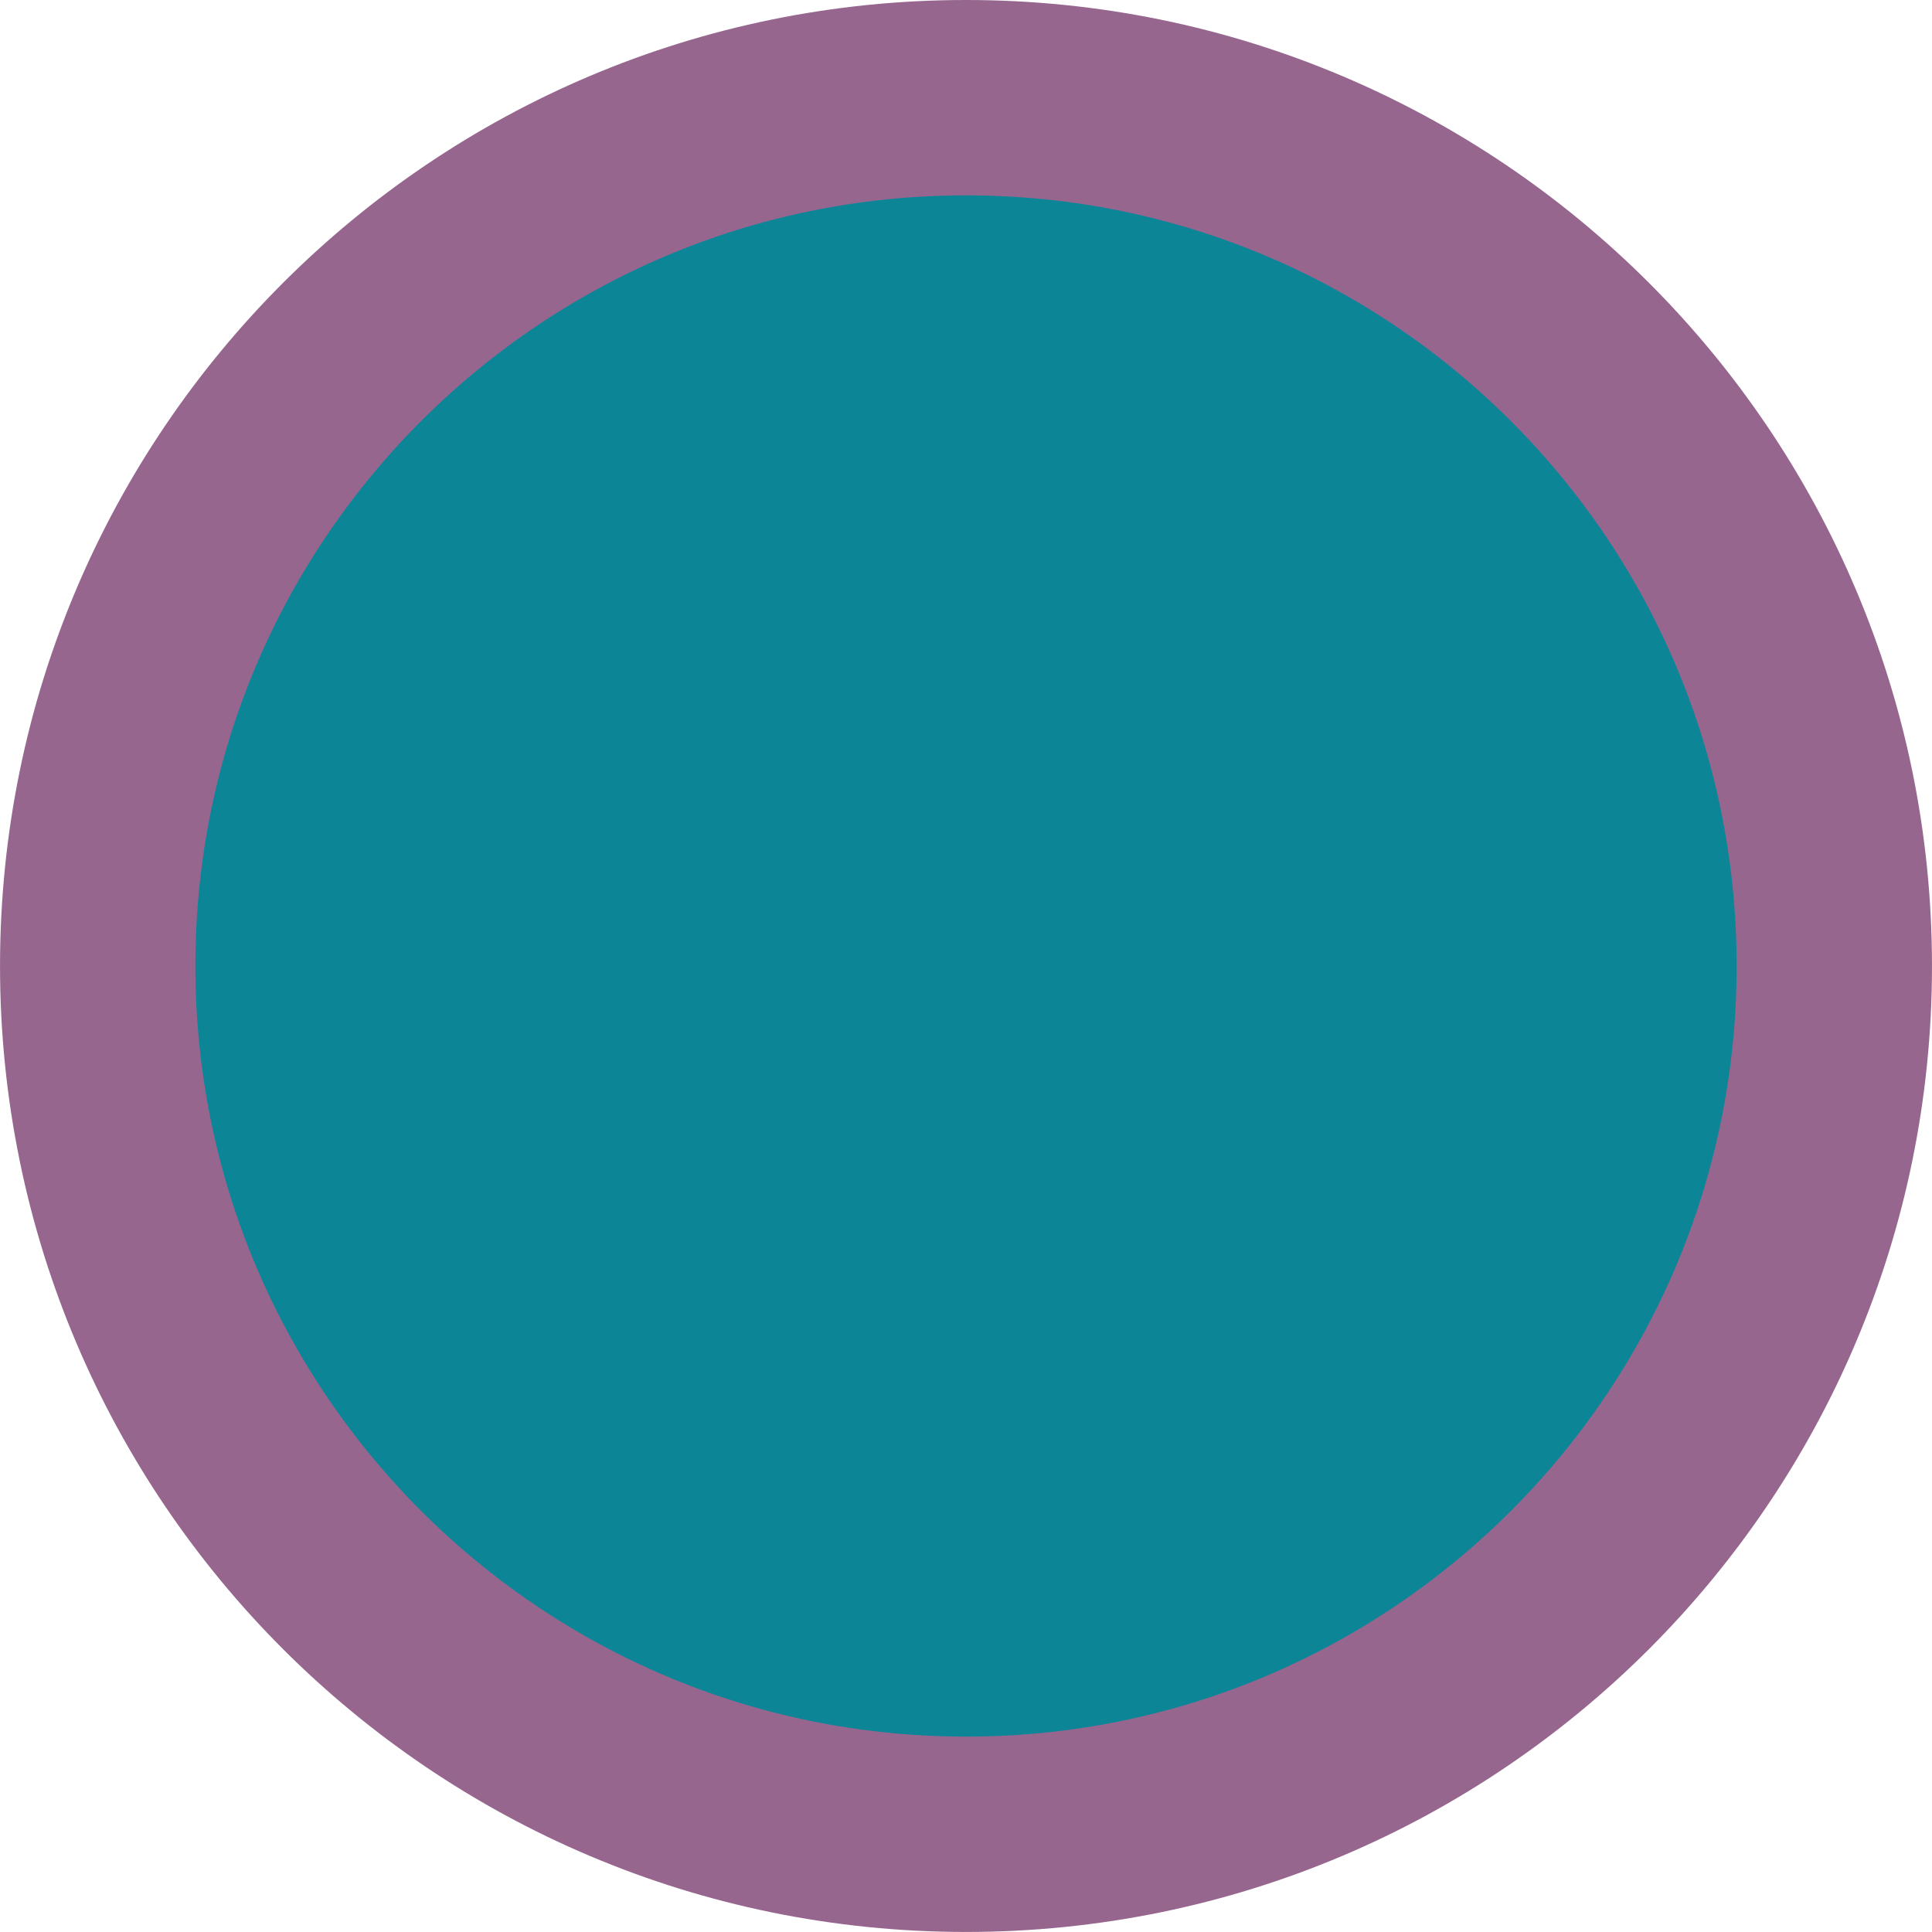
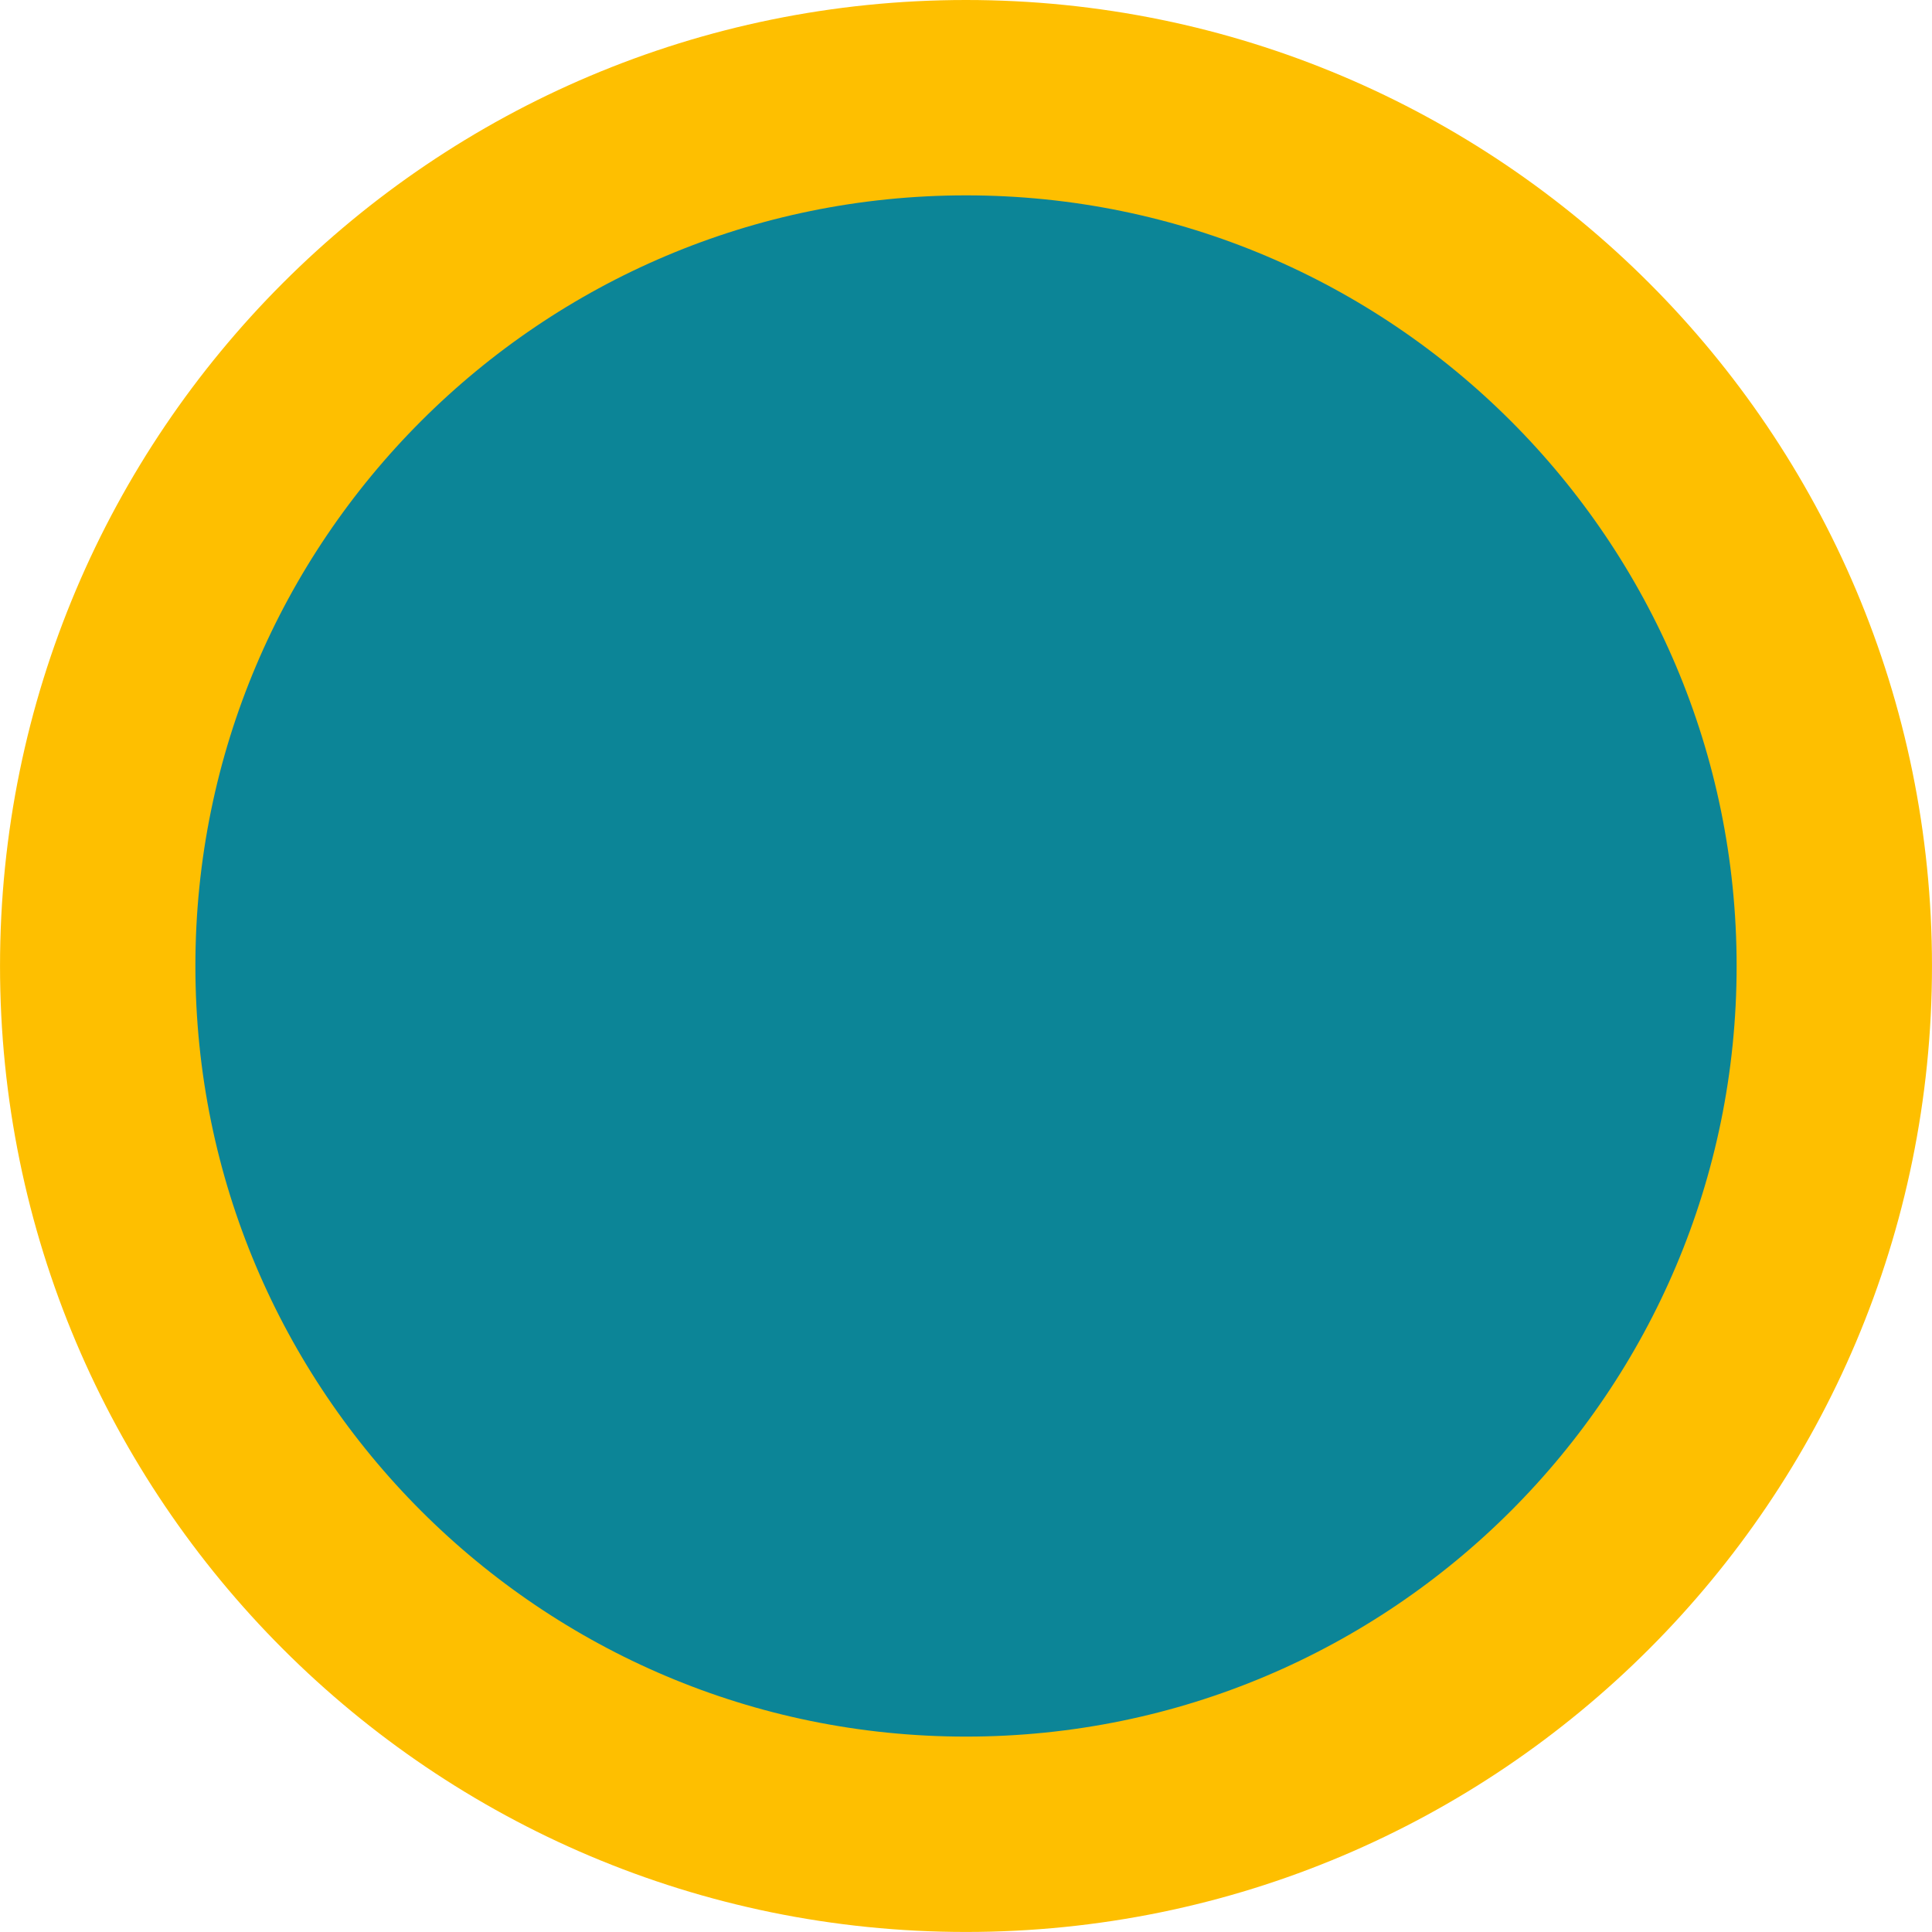
<svg xmlns="http://www.w3.org/2000/svg" width="13.955mm" height="13.955mm" viewBox="0 0 49.447 49.447" id="svg5492" version="1.1">
  <defs id="defs5494" />
  <g id="layer1" transform="translate(790.4376,389.504)">
-     <circle r="22.223" cy="-364.781" cx="-765.714" id="path5507-0-3" style="opacity:1;fill:#0c8597;fill-opacity:1;fill-rule:nonzero;stroke:#96668f;stroke-width:5;stroke-linecap:butt;stroke-linejoin:round;stroke-miterlimit:4;stroke-dasharray:none;stroke-dashoffset:0;stroke-opacity:1" />
+     <circle r="22.223" cy="-364.781" cx="-765.714" id="path5507-0-3" style="opacity:1;fill:#0c8597;fill-opacity:1;fill-rule:nonzero;stroke:#febf00;stroke-width:5;stroke-linecap:butt;stroke-linejoin:round;stroke-miterlimit:4;stroke-dasharray:none;stroke-dashoffset:0;stroke-opacity:1" />
  </g>
</svg>
